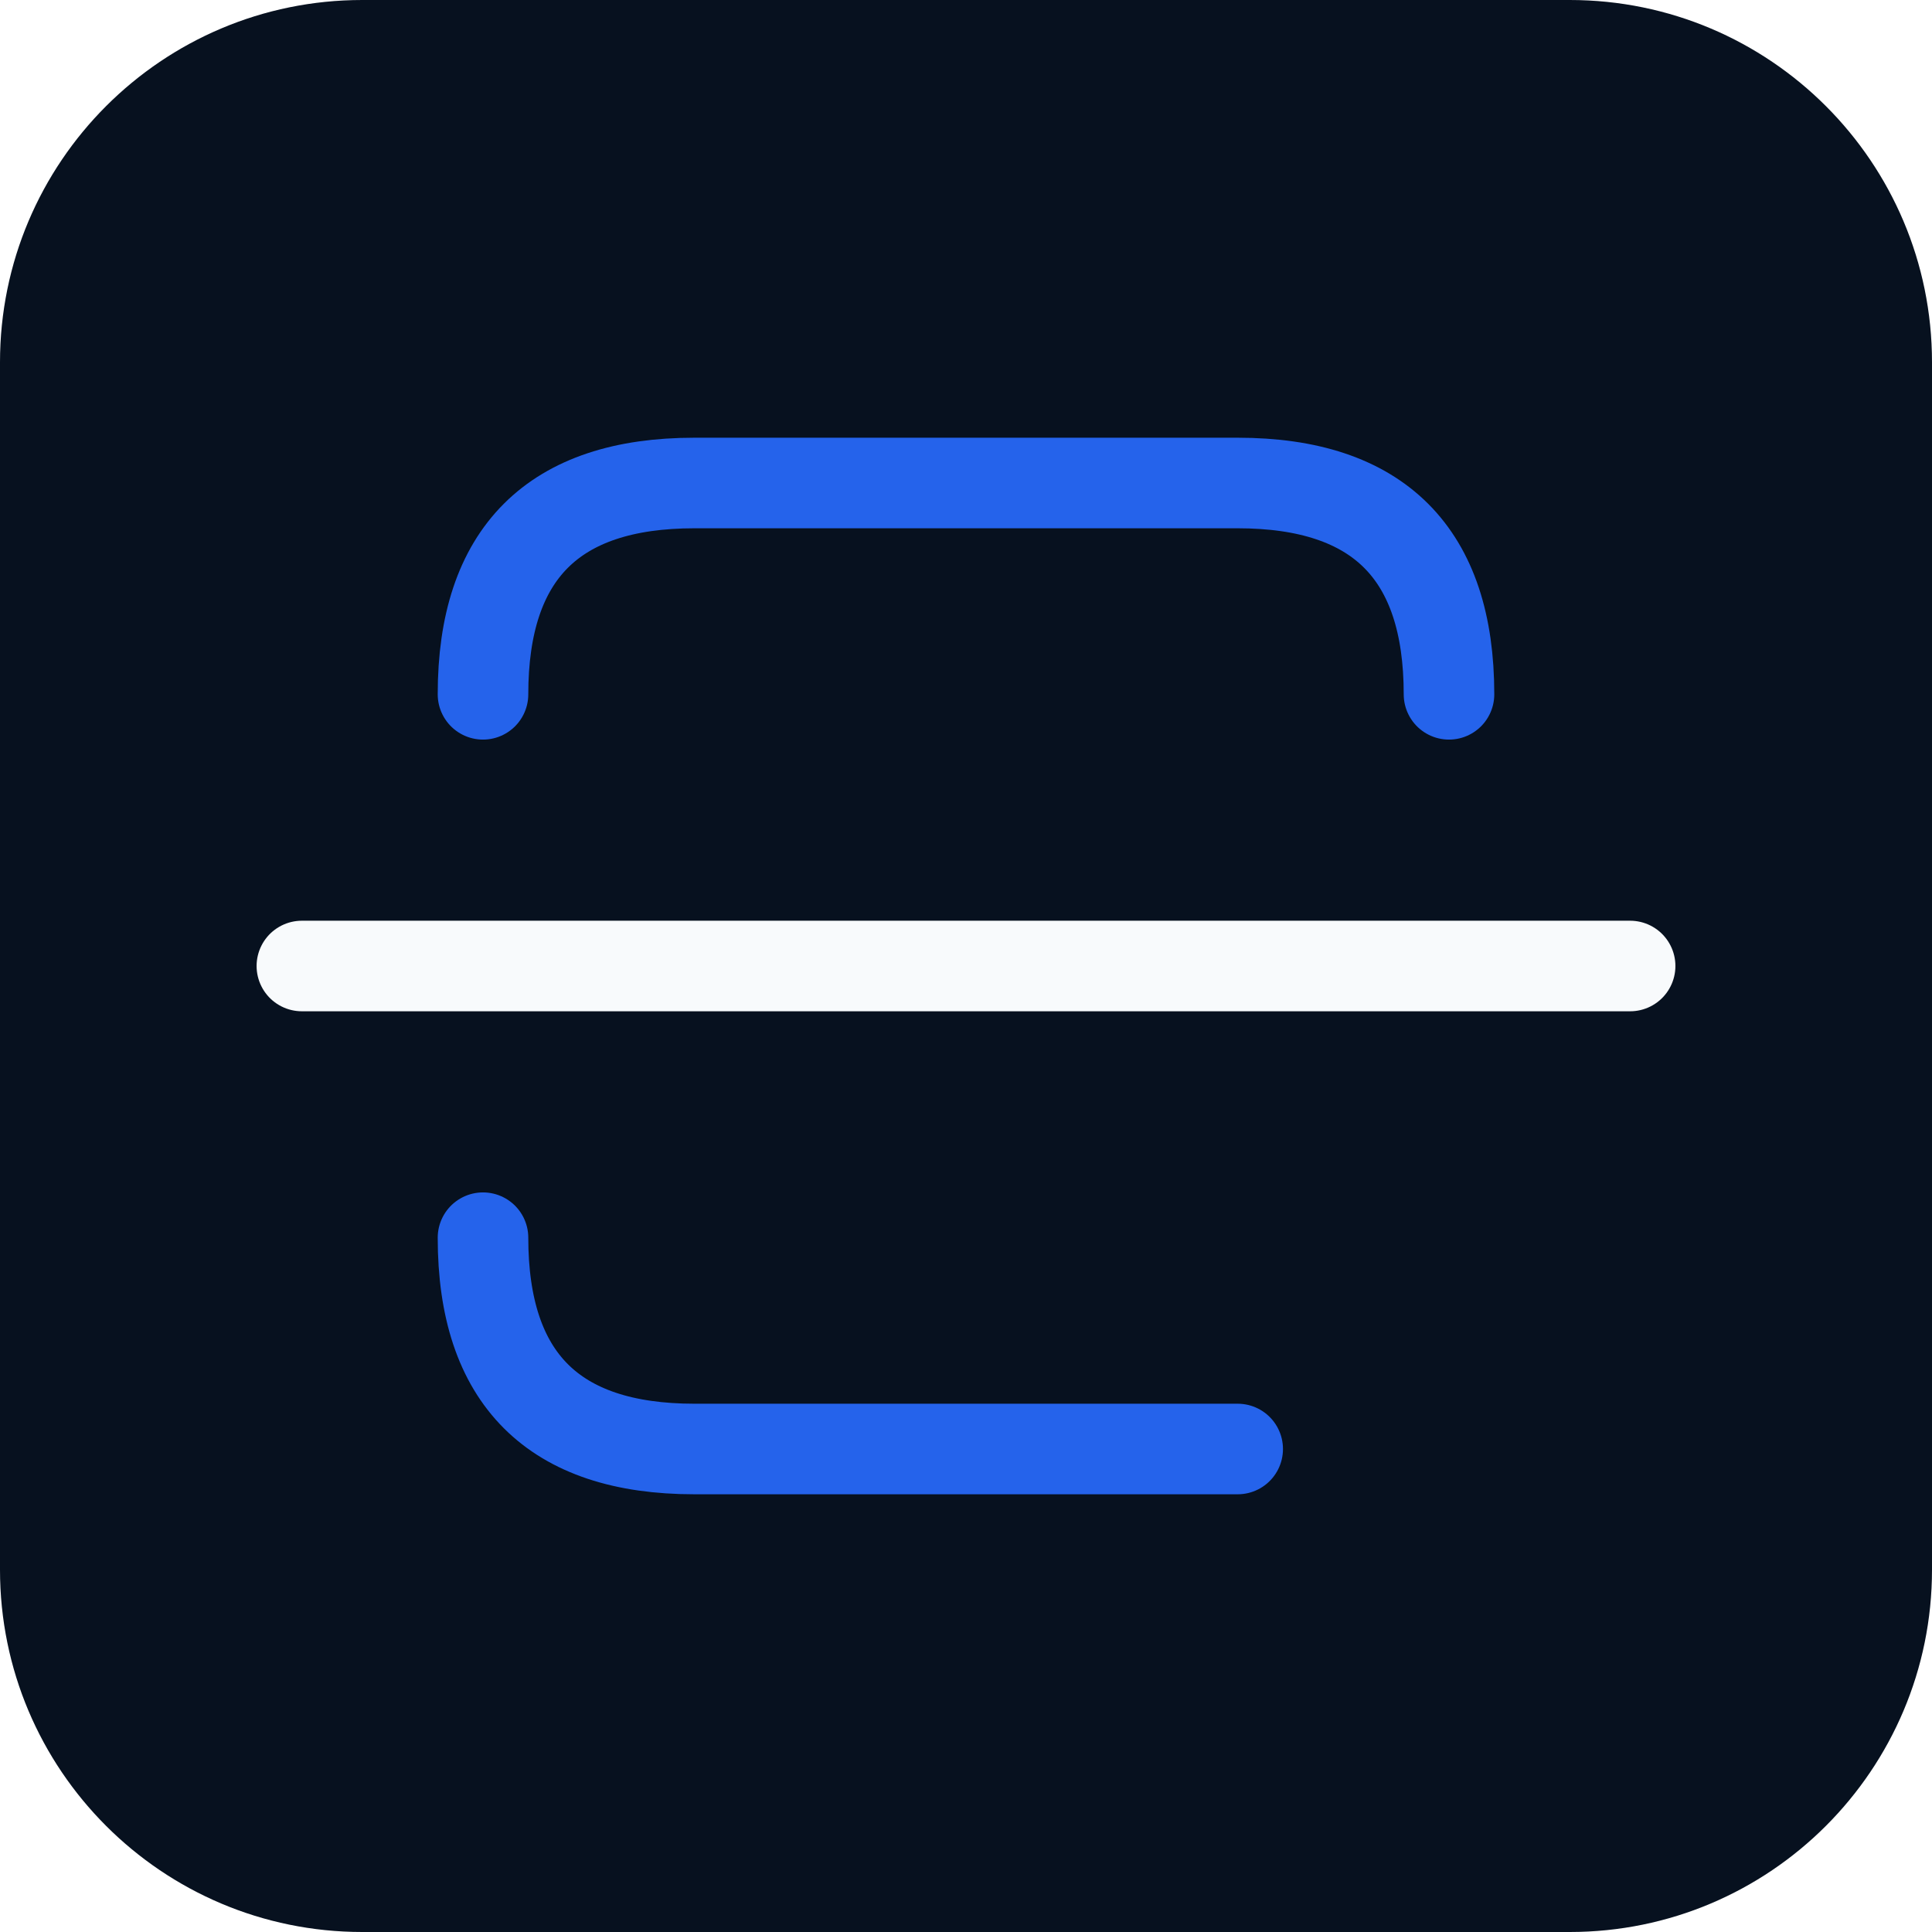
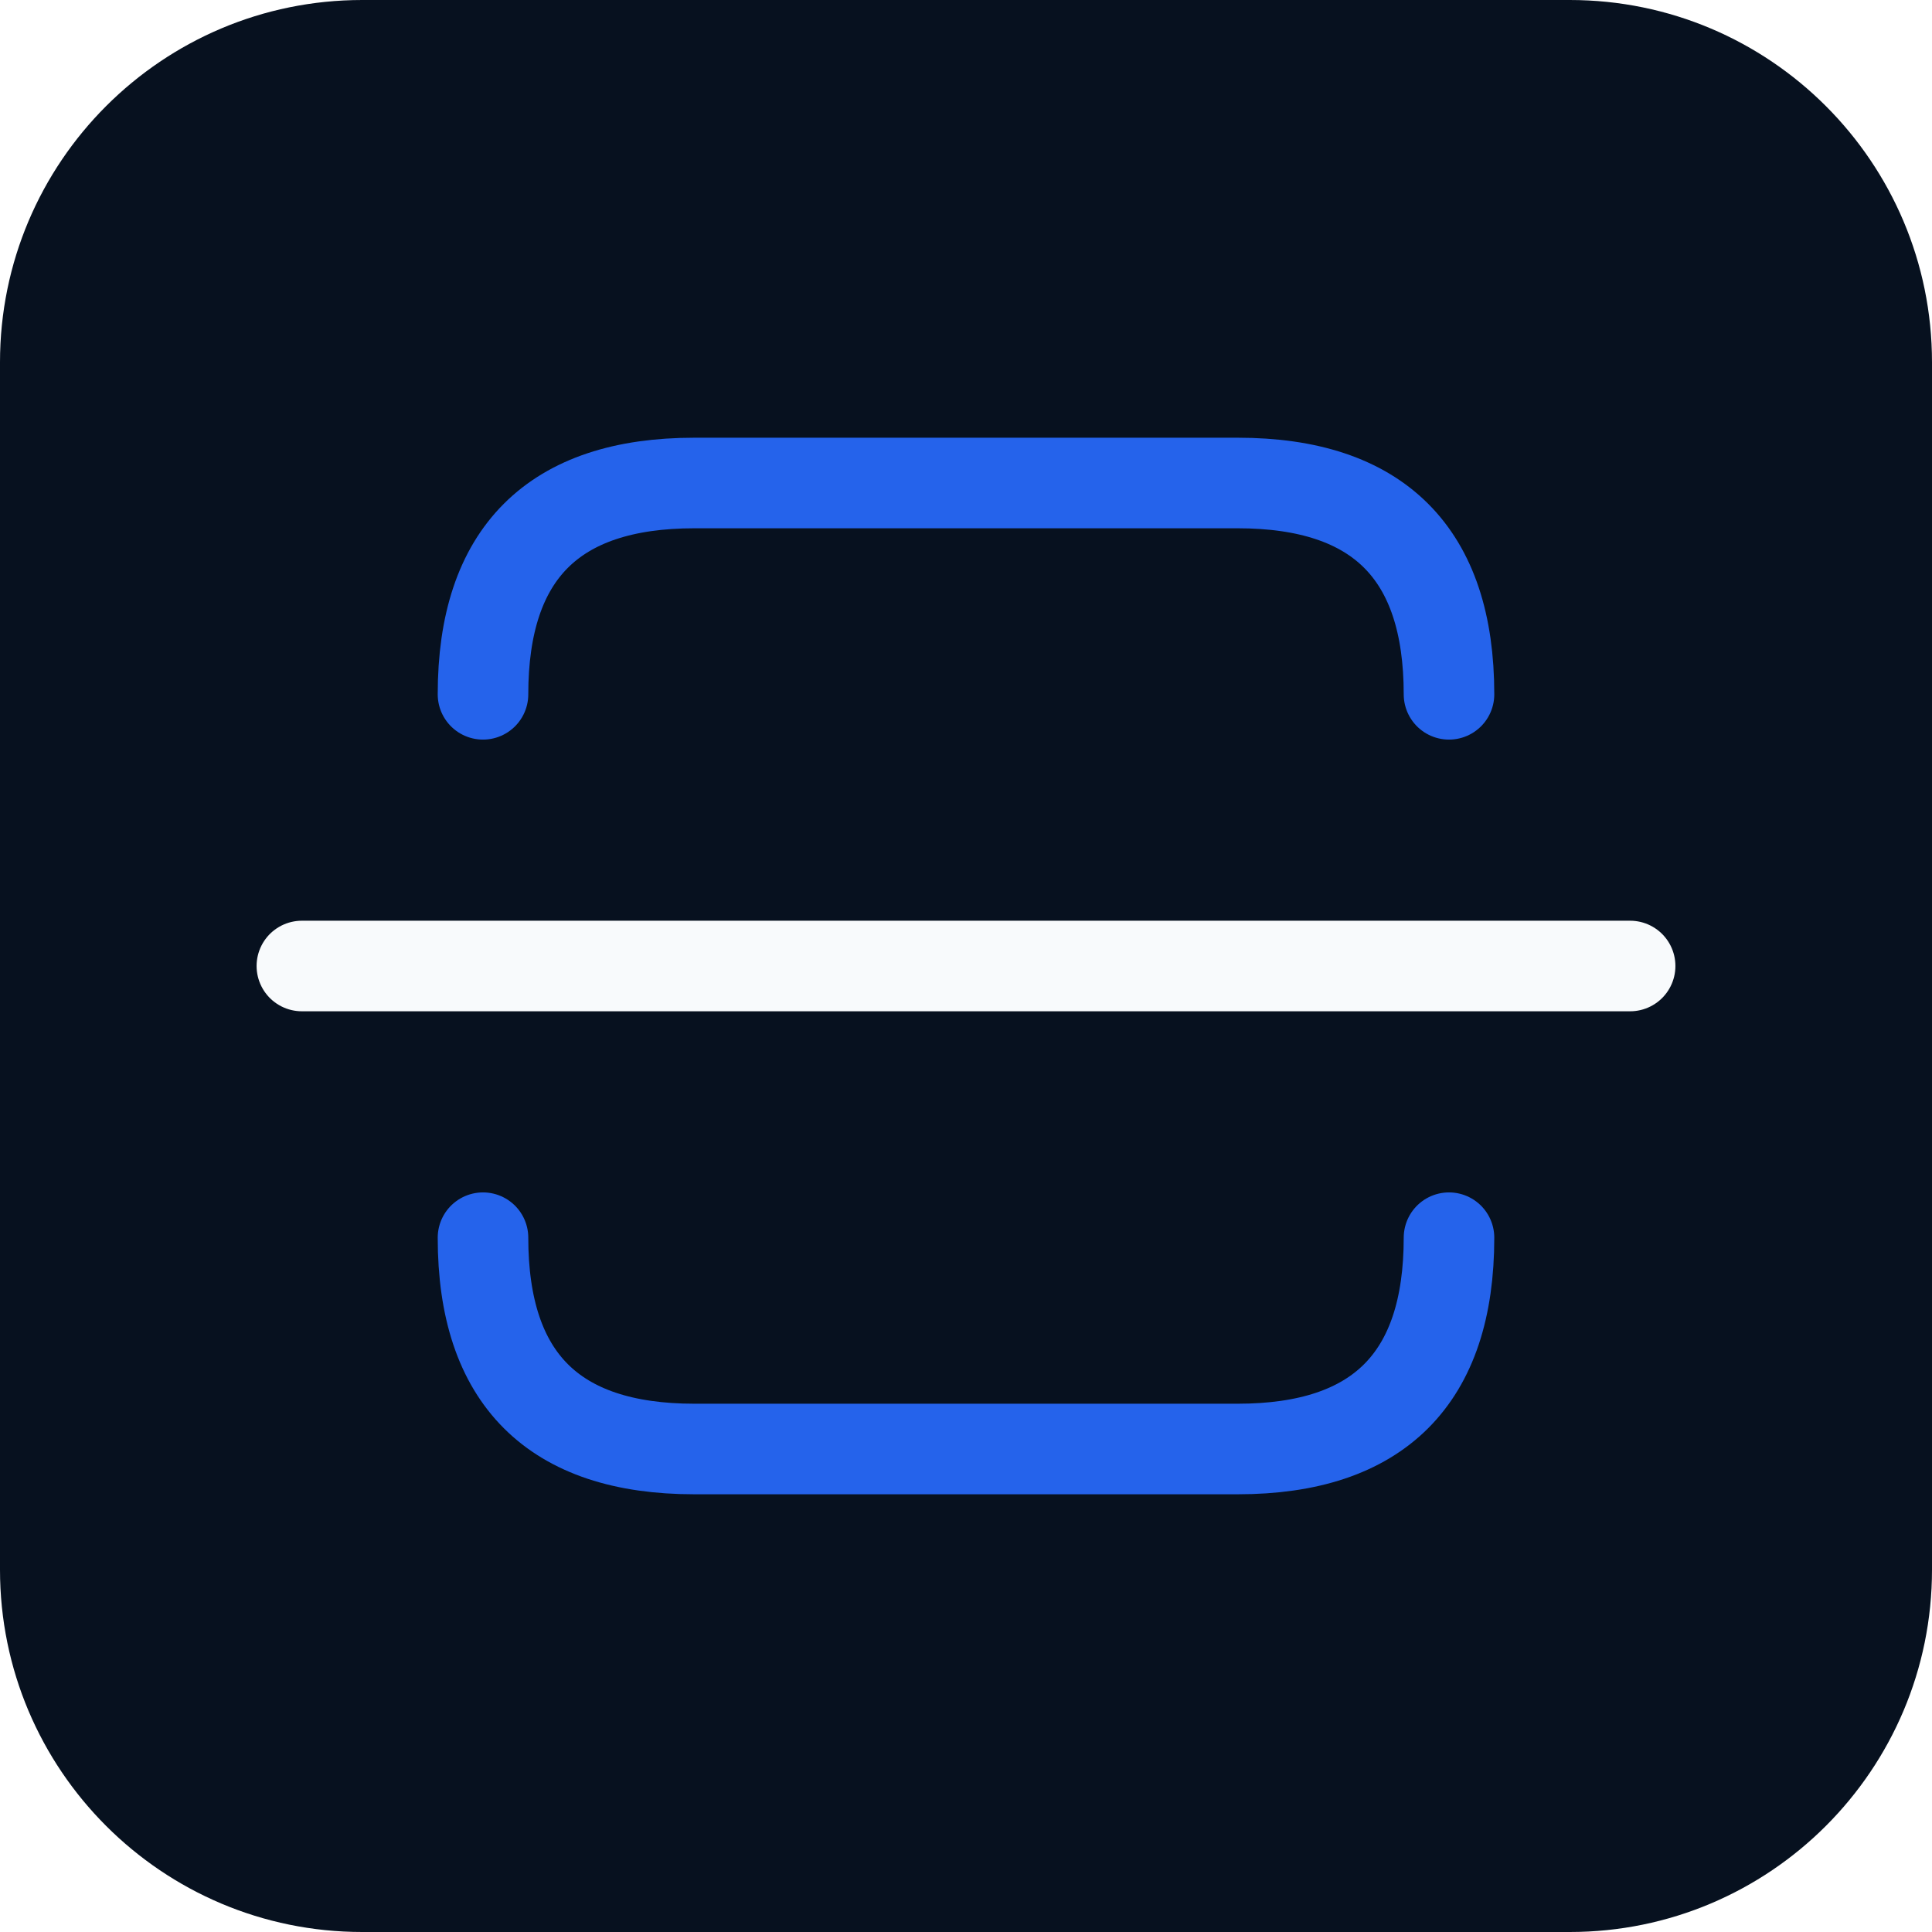
<svg xmlns="http://www.w3.org/2000/svg" width="256" height="256" viewBox="0 0 256 256" role="img" aria-label="RouteGate symbol">
  <rect width="256" height="256" rx="48" fill="#07111F" />
  <g fill="none" stroke-linecap="round" stroke-linejoin="round" stroke-width="12">
    <path d="M64 92 Q64 64 92 64 H164 Q192 64 192 92" stroke="#2563EB" />
-     <path d="M64 164 Q64 192 92 192 H164 Q192 192 164" stroke="#2563EB" />
+     <path d="M64 164 Q64 192 92 192 H164 Q192 192 192 164" stroke="#2563EB" />
    <path d="M40 128 H216" stroke="#F8FAFC" />
  </g>
</svg>
